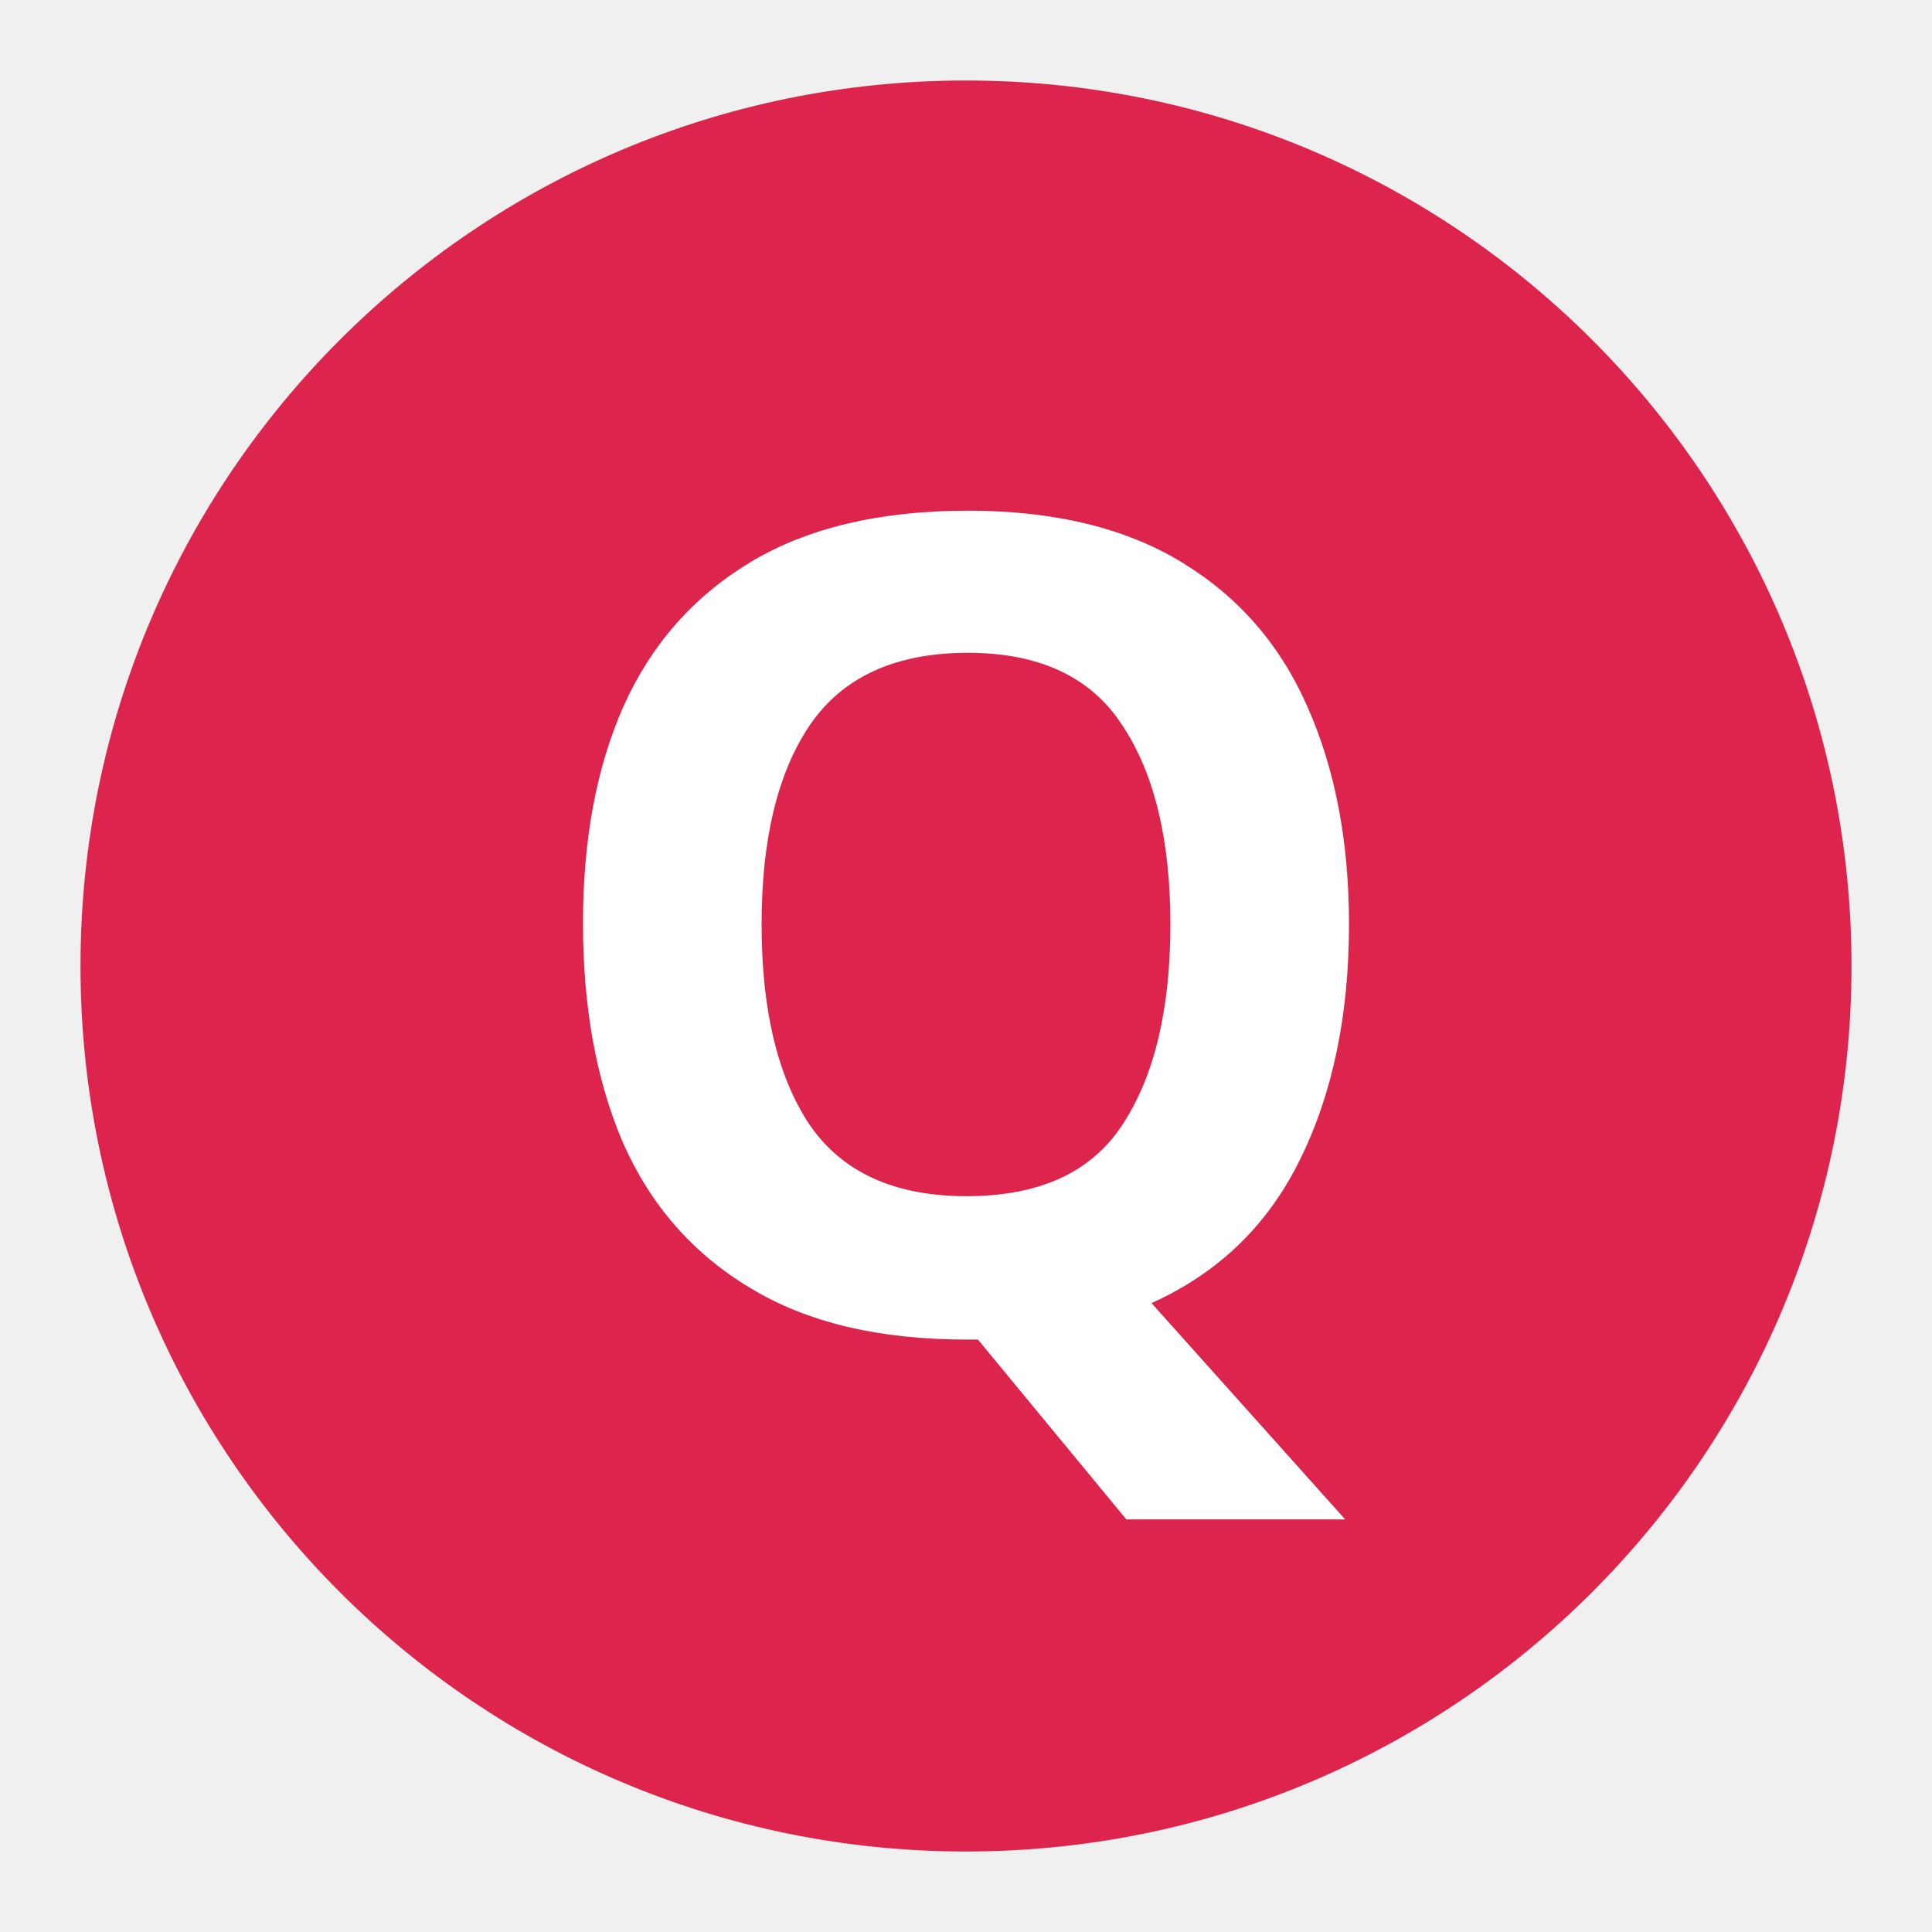
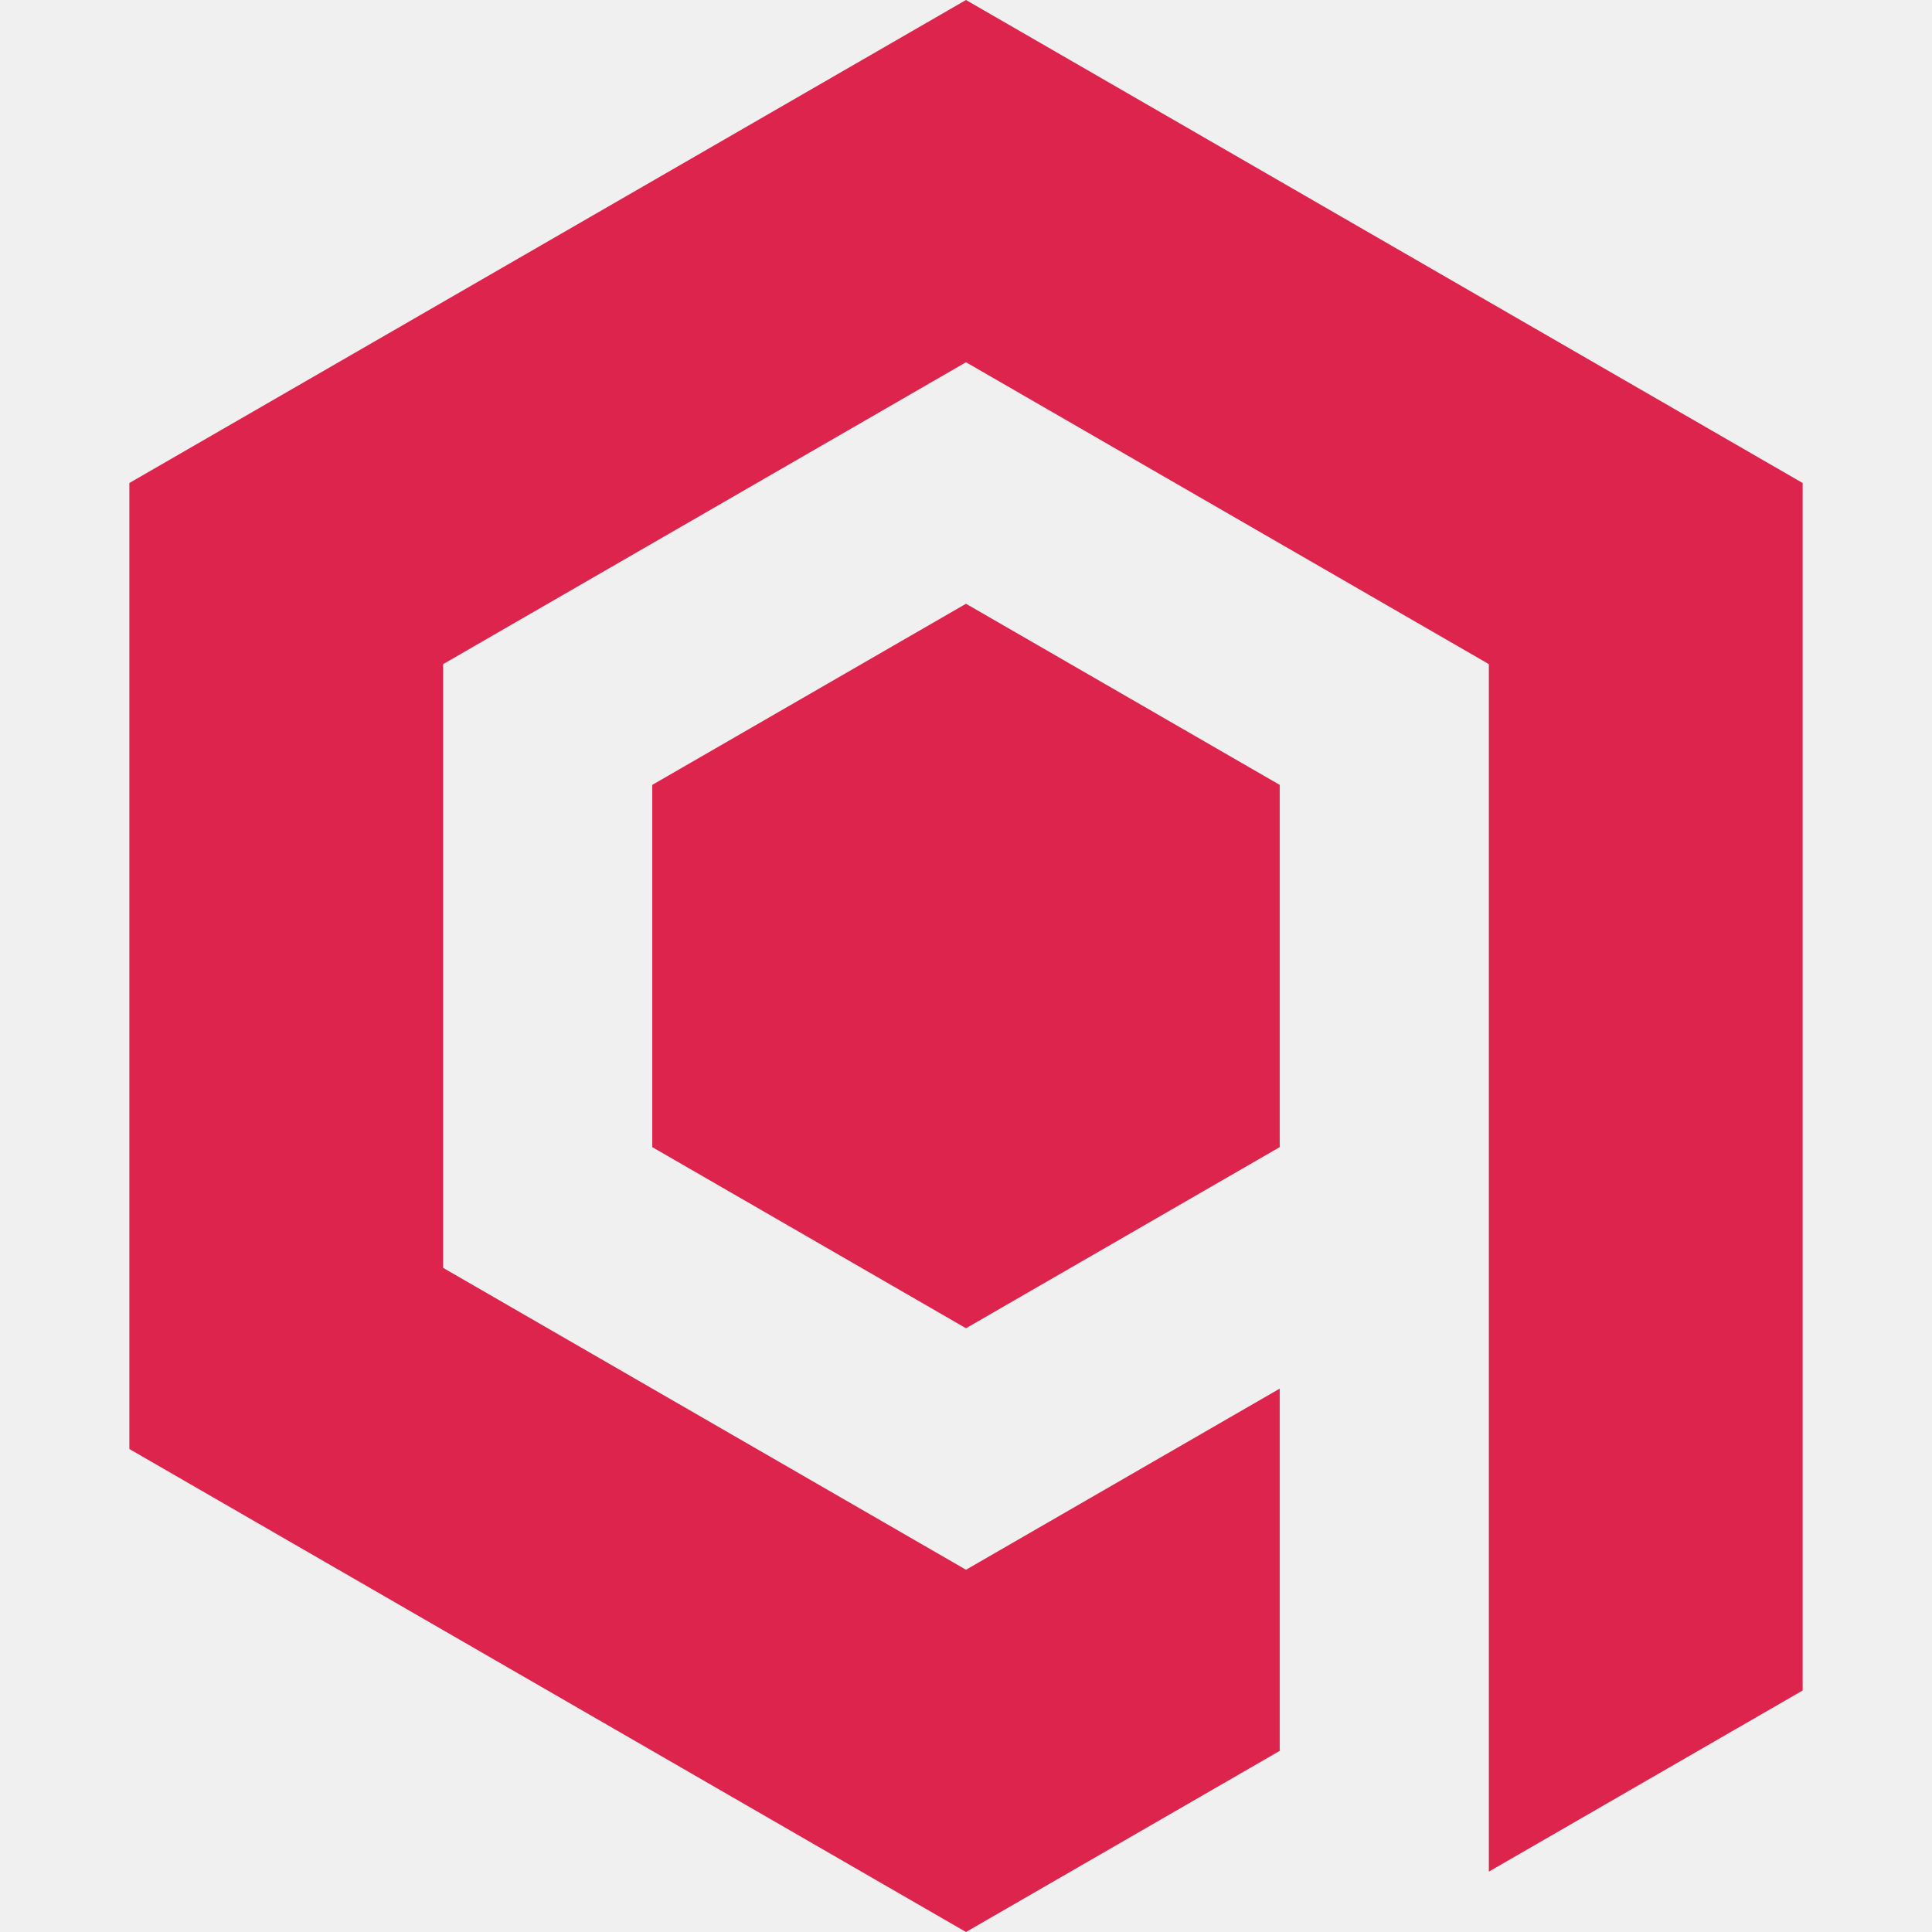
- <svg xmlns="http://www.w3.org/2000/svg" viewBox="0 0 24 24" fill="none">
-   <circle cx="12" cy="12" r="11" fill="#dc244c" />
-   <text x="12" y="16.5" font-family="system-ui, sans-serif" font-size="14" font-weight="600" fill="white" text-anchor="middle">Q</text>
+ <svg xmlns="http://www.w3.org/2000/svg" fill="#DC244C" role="img" viewBox="0 0 24 24">
+   <path d="m12 16.5 3.897-2.25v-4.5L12 7.5 8.103 9.75v4.5zM1.607 18 12 24l3.897-2.25v-4.5L12 19.5l-6.495-3.75v-7.5L12 4.5l6.495 3.75v15L22.393 21V6L12 0 1.607 6Z" />
</svg>
